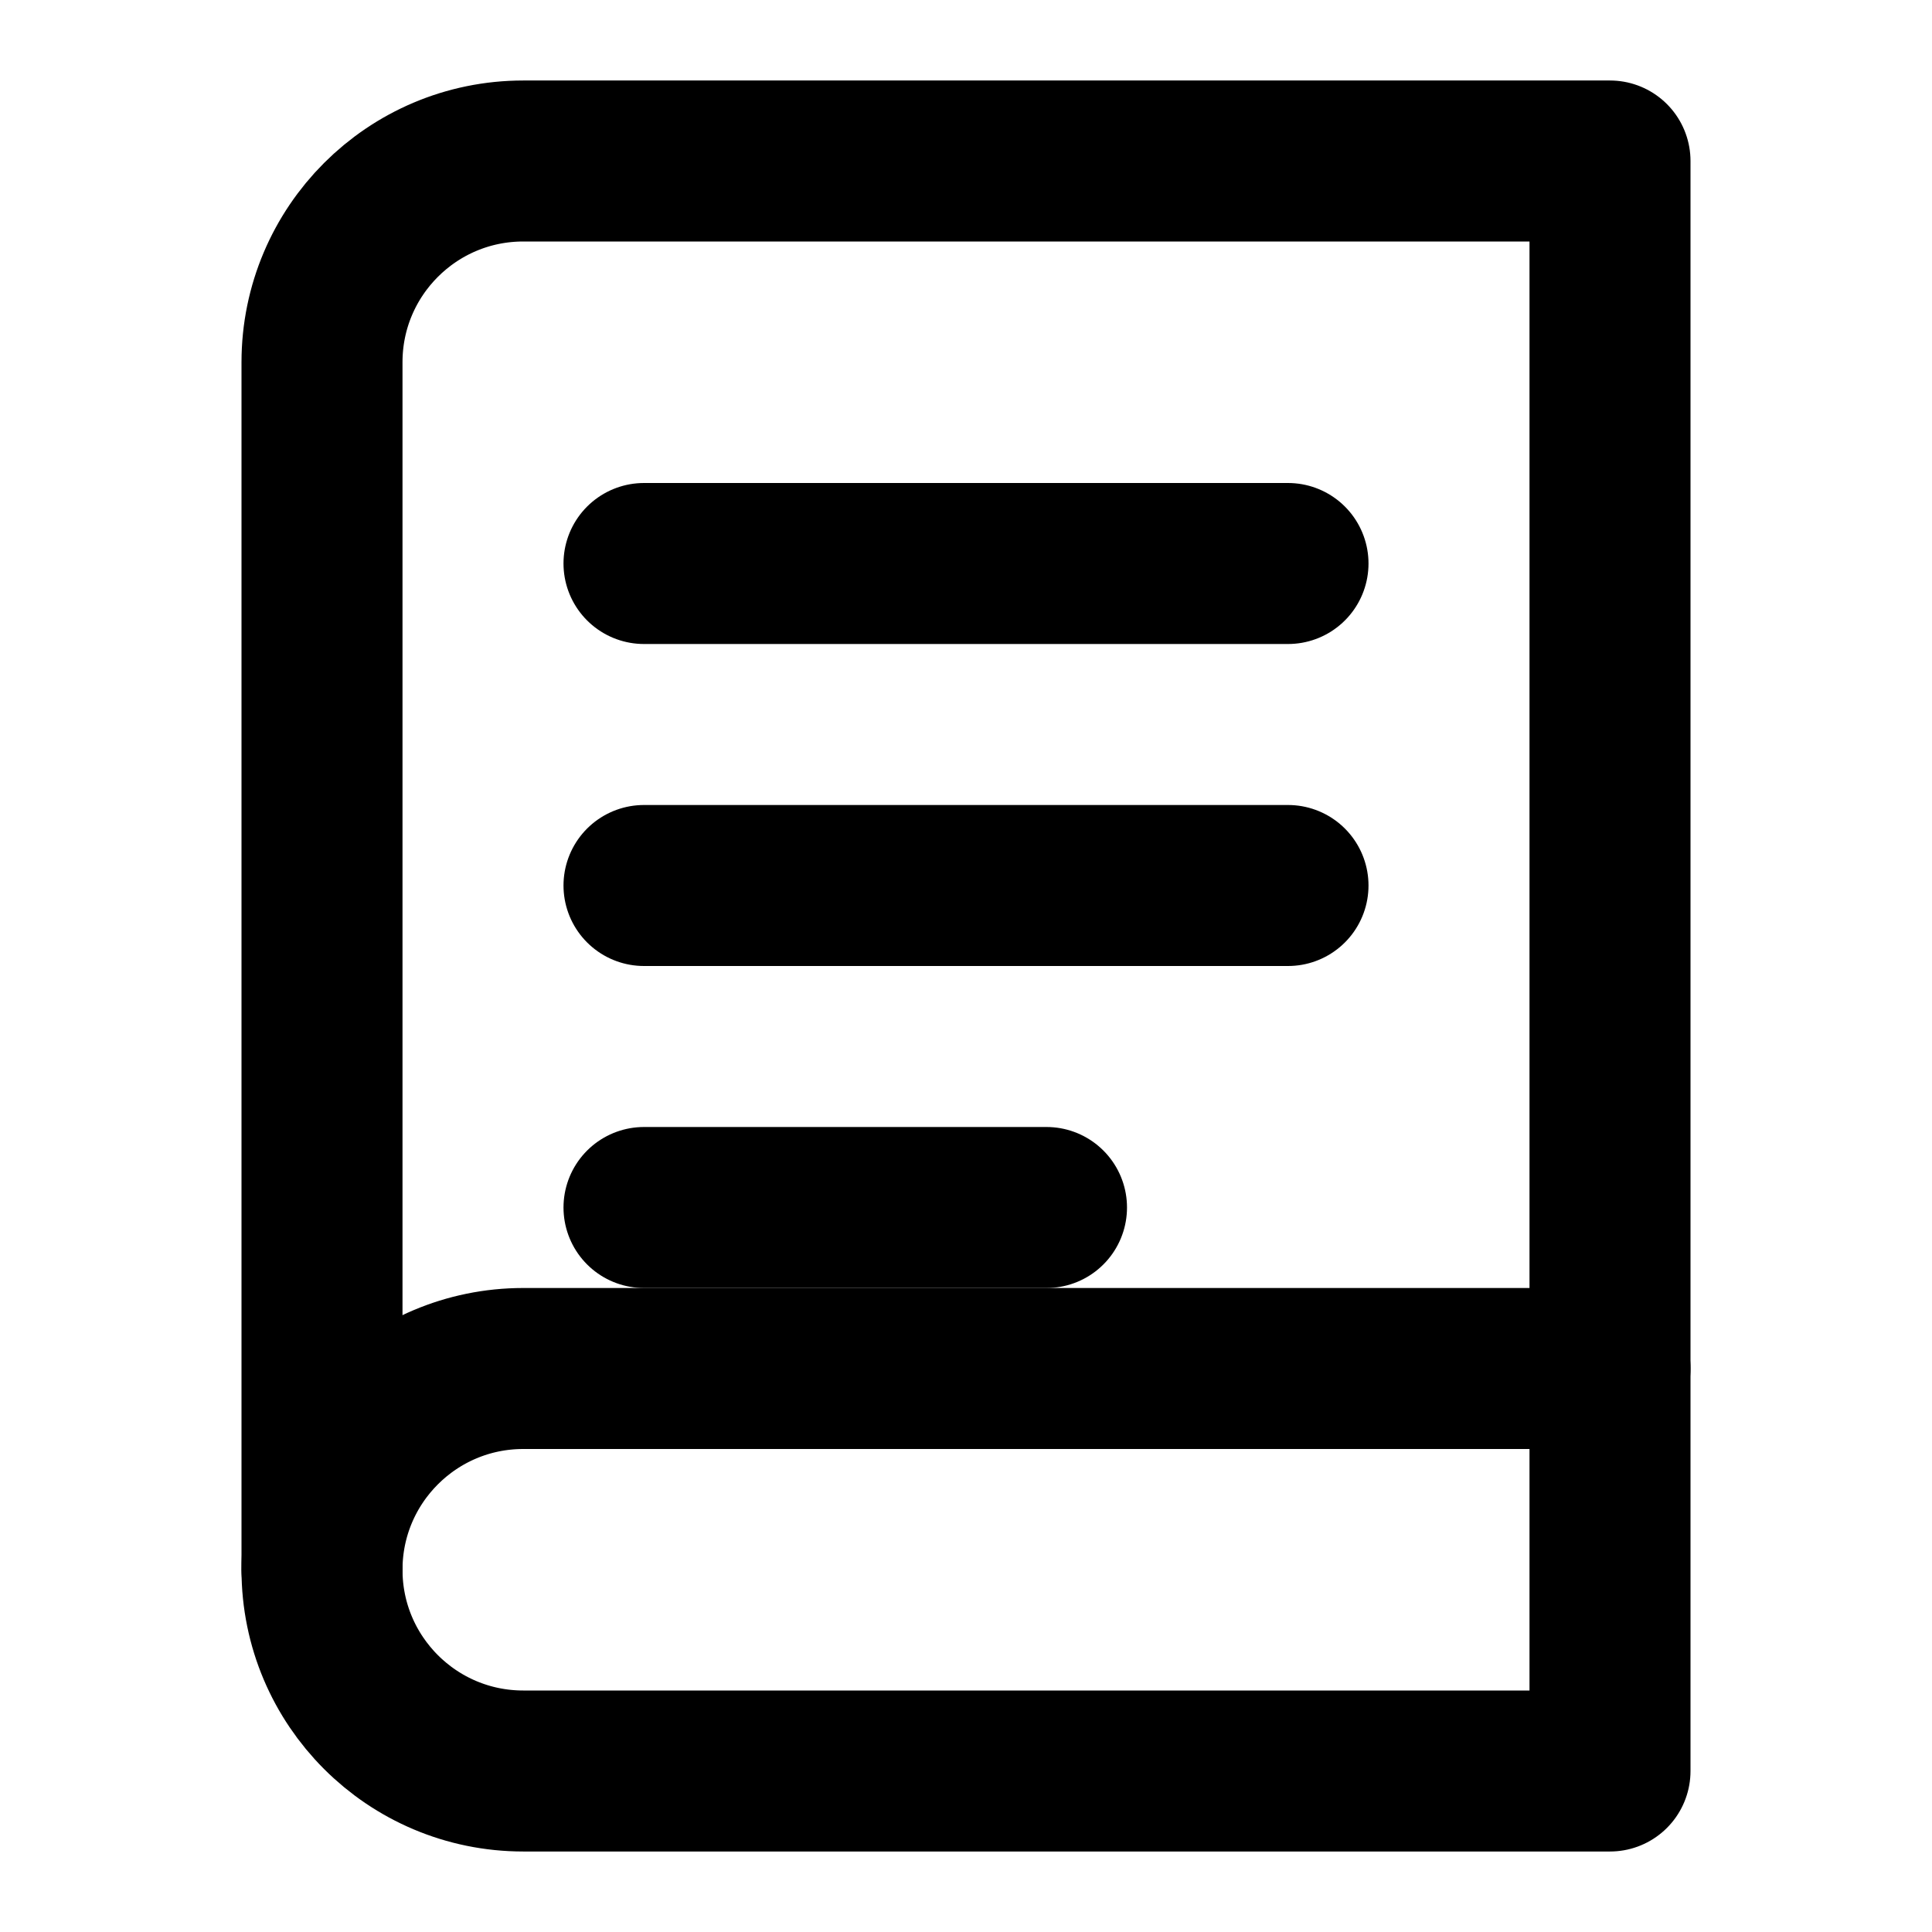
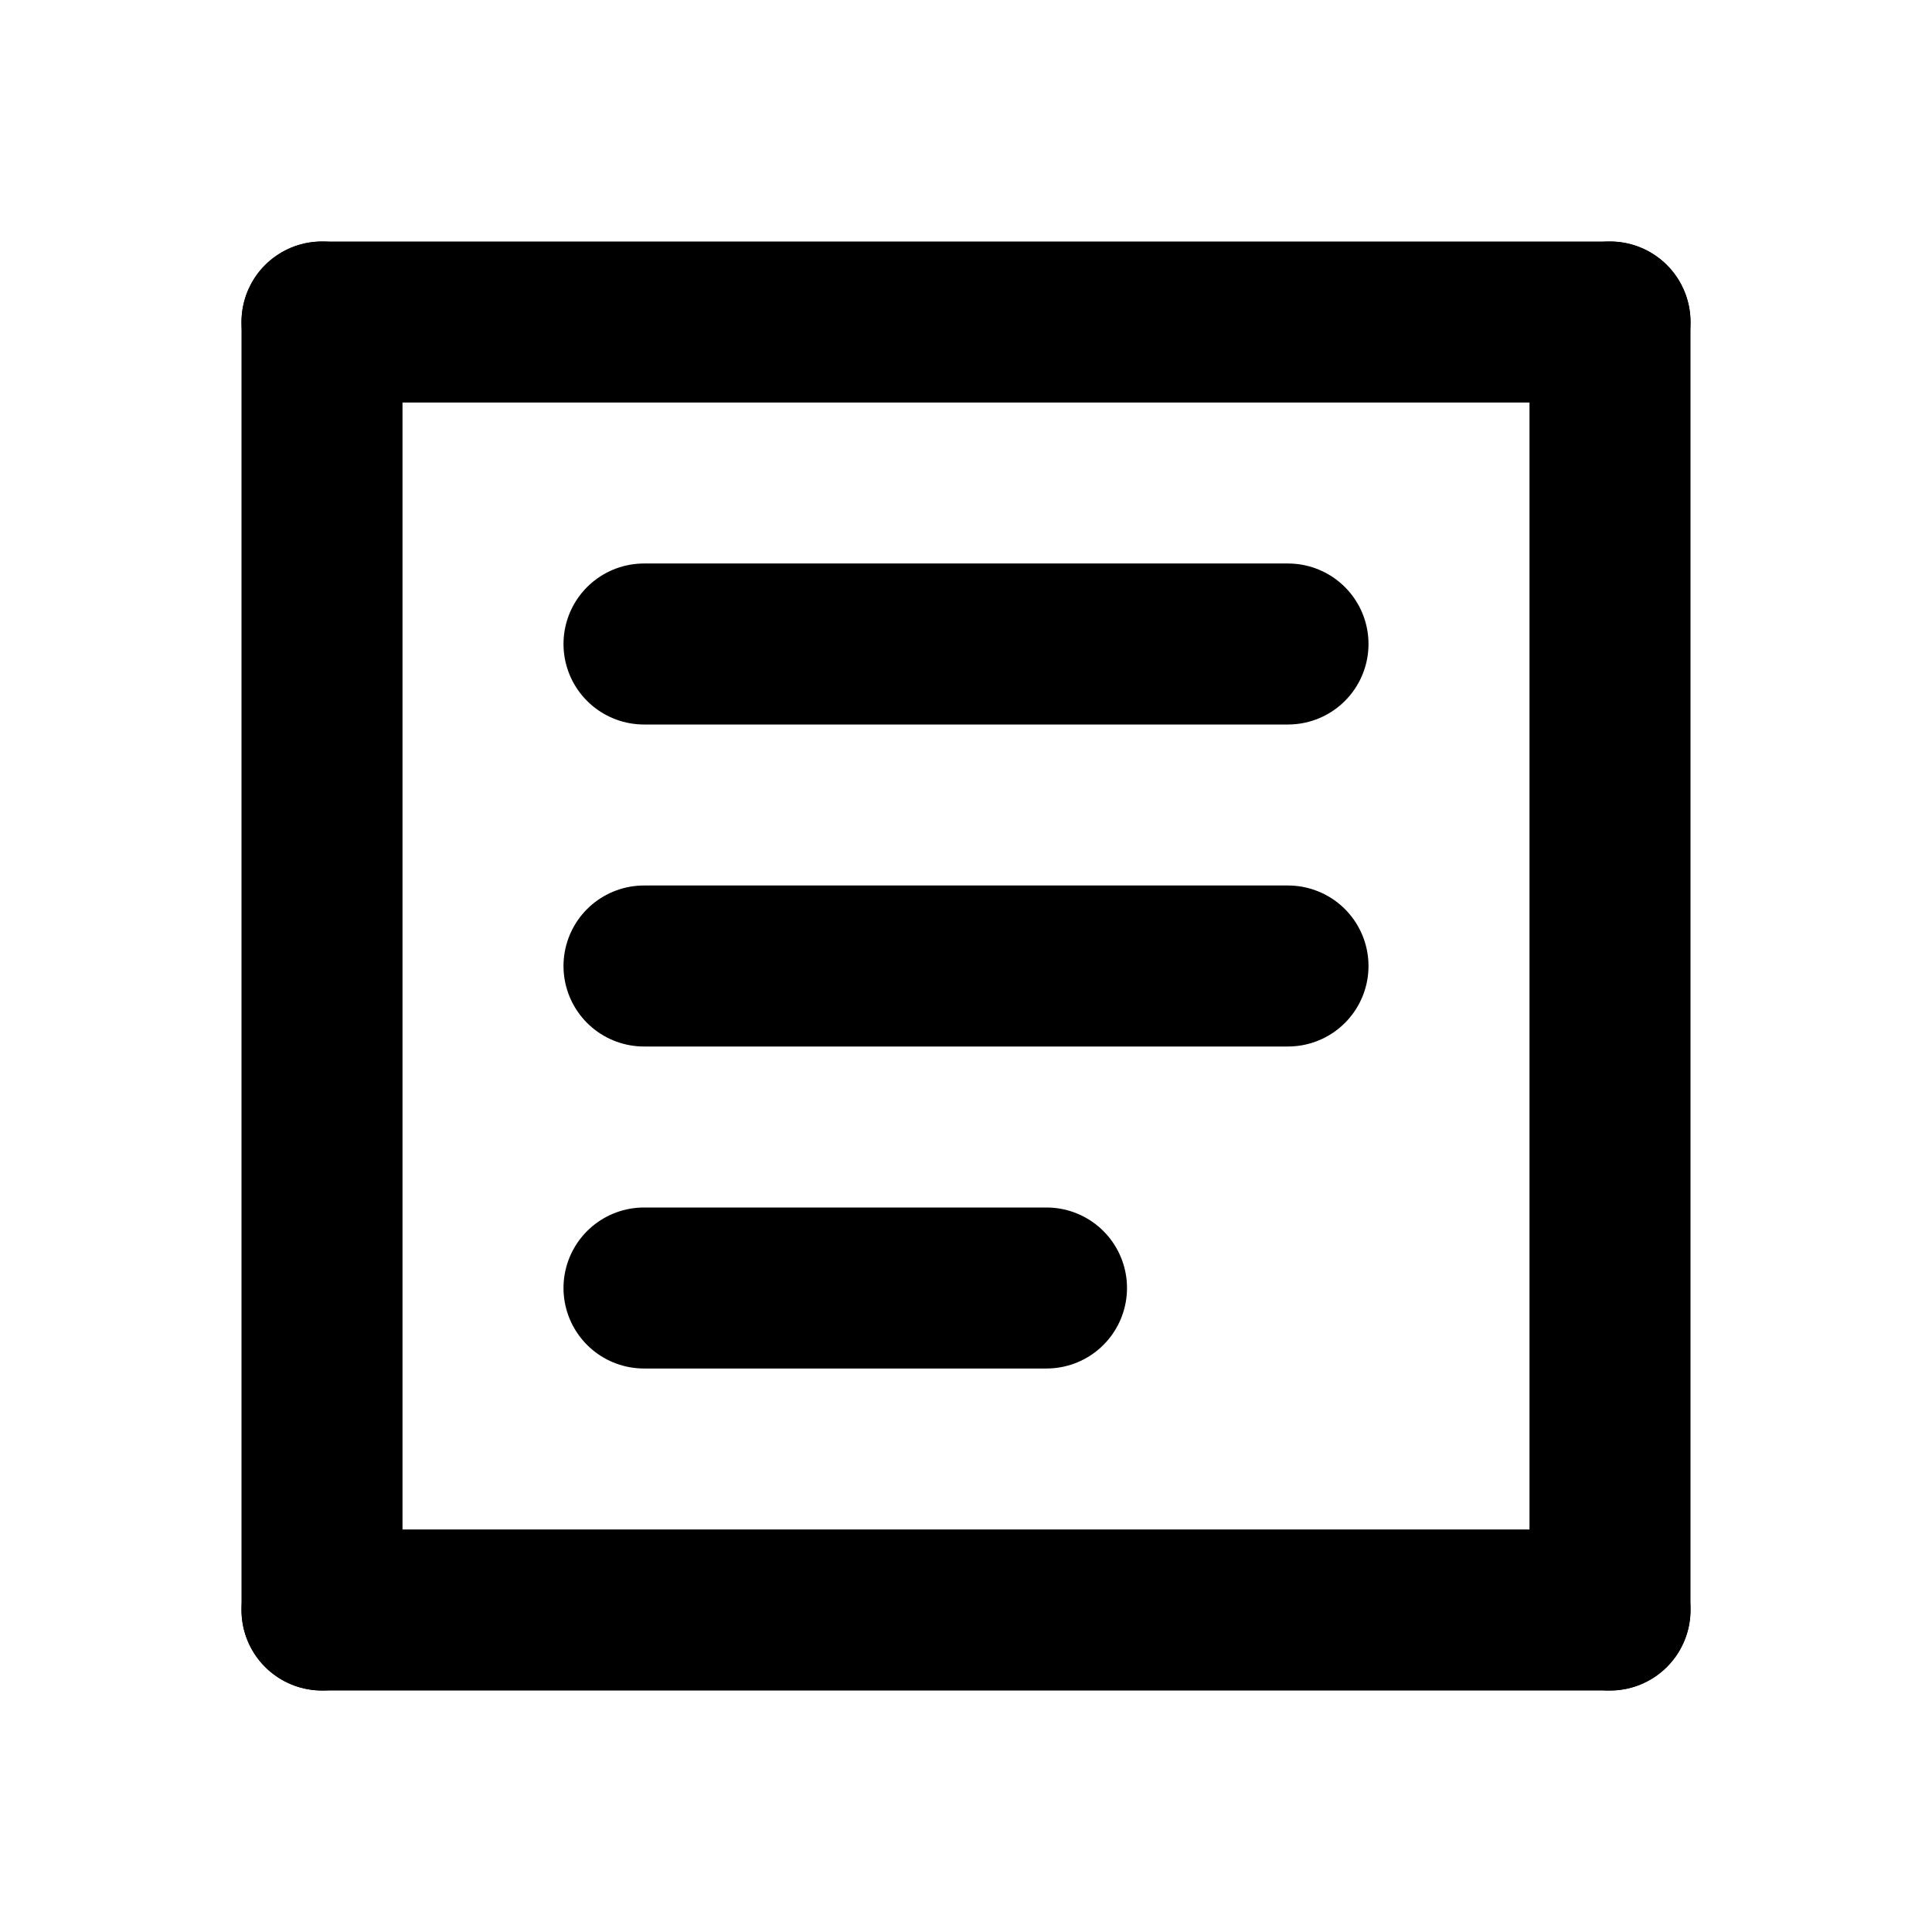
<svg width="20" height="20" viewBox="0 0 24 24" aria-hidden="true" fill="none" stroke="currentColor" stroke-width="2" stroke-linecap="round" stroke-linejoin="round">
-   <path d="M4 19.5A2.5 2.5 0 0 1 6.5 17H20" />
-   <path d="M6.5 2H20v20H6.5A2.5 2.5 0 0 1 4 19.5v-15A2.5 2.5 0 0 1 6.5 2z" />
-   <path d="M8 7h8" />
-   <path d="M8 11h8" />
-   <path d="M8 15h5" />
+   <path d="M4 4h16" />
+   <path d="M20 4v16" />
+   <path d="M20 20H4" />
+   <path d="M4 20V4" />
+   <path d="M8 8h8" />
+   <path d="M8 12h8" />
+   <path d="M8 16h5" />
</svg>
